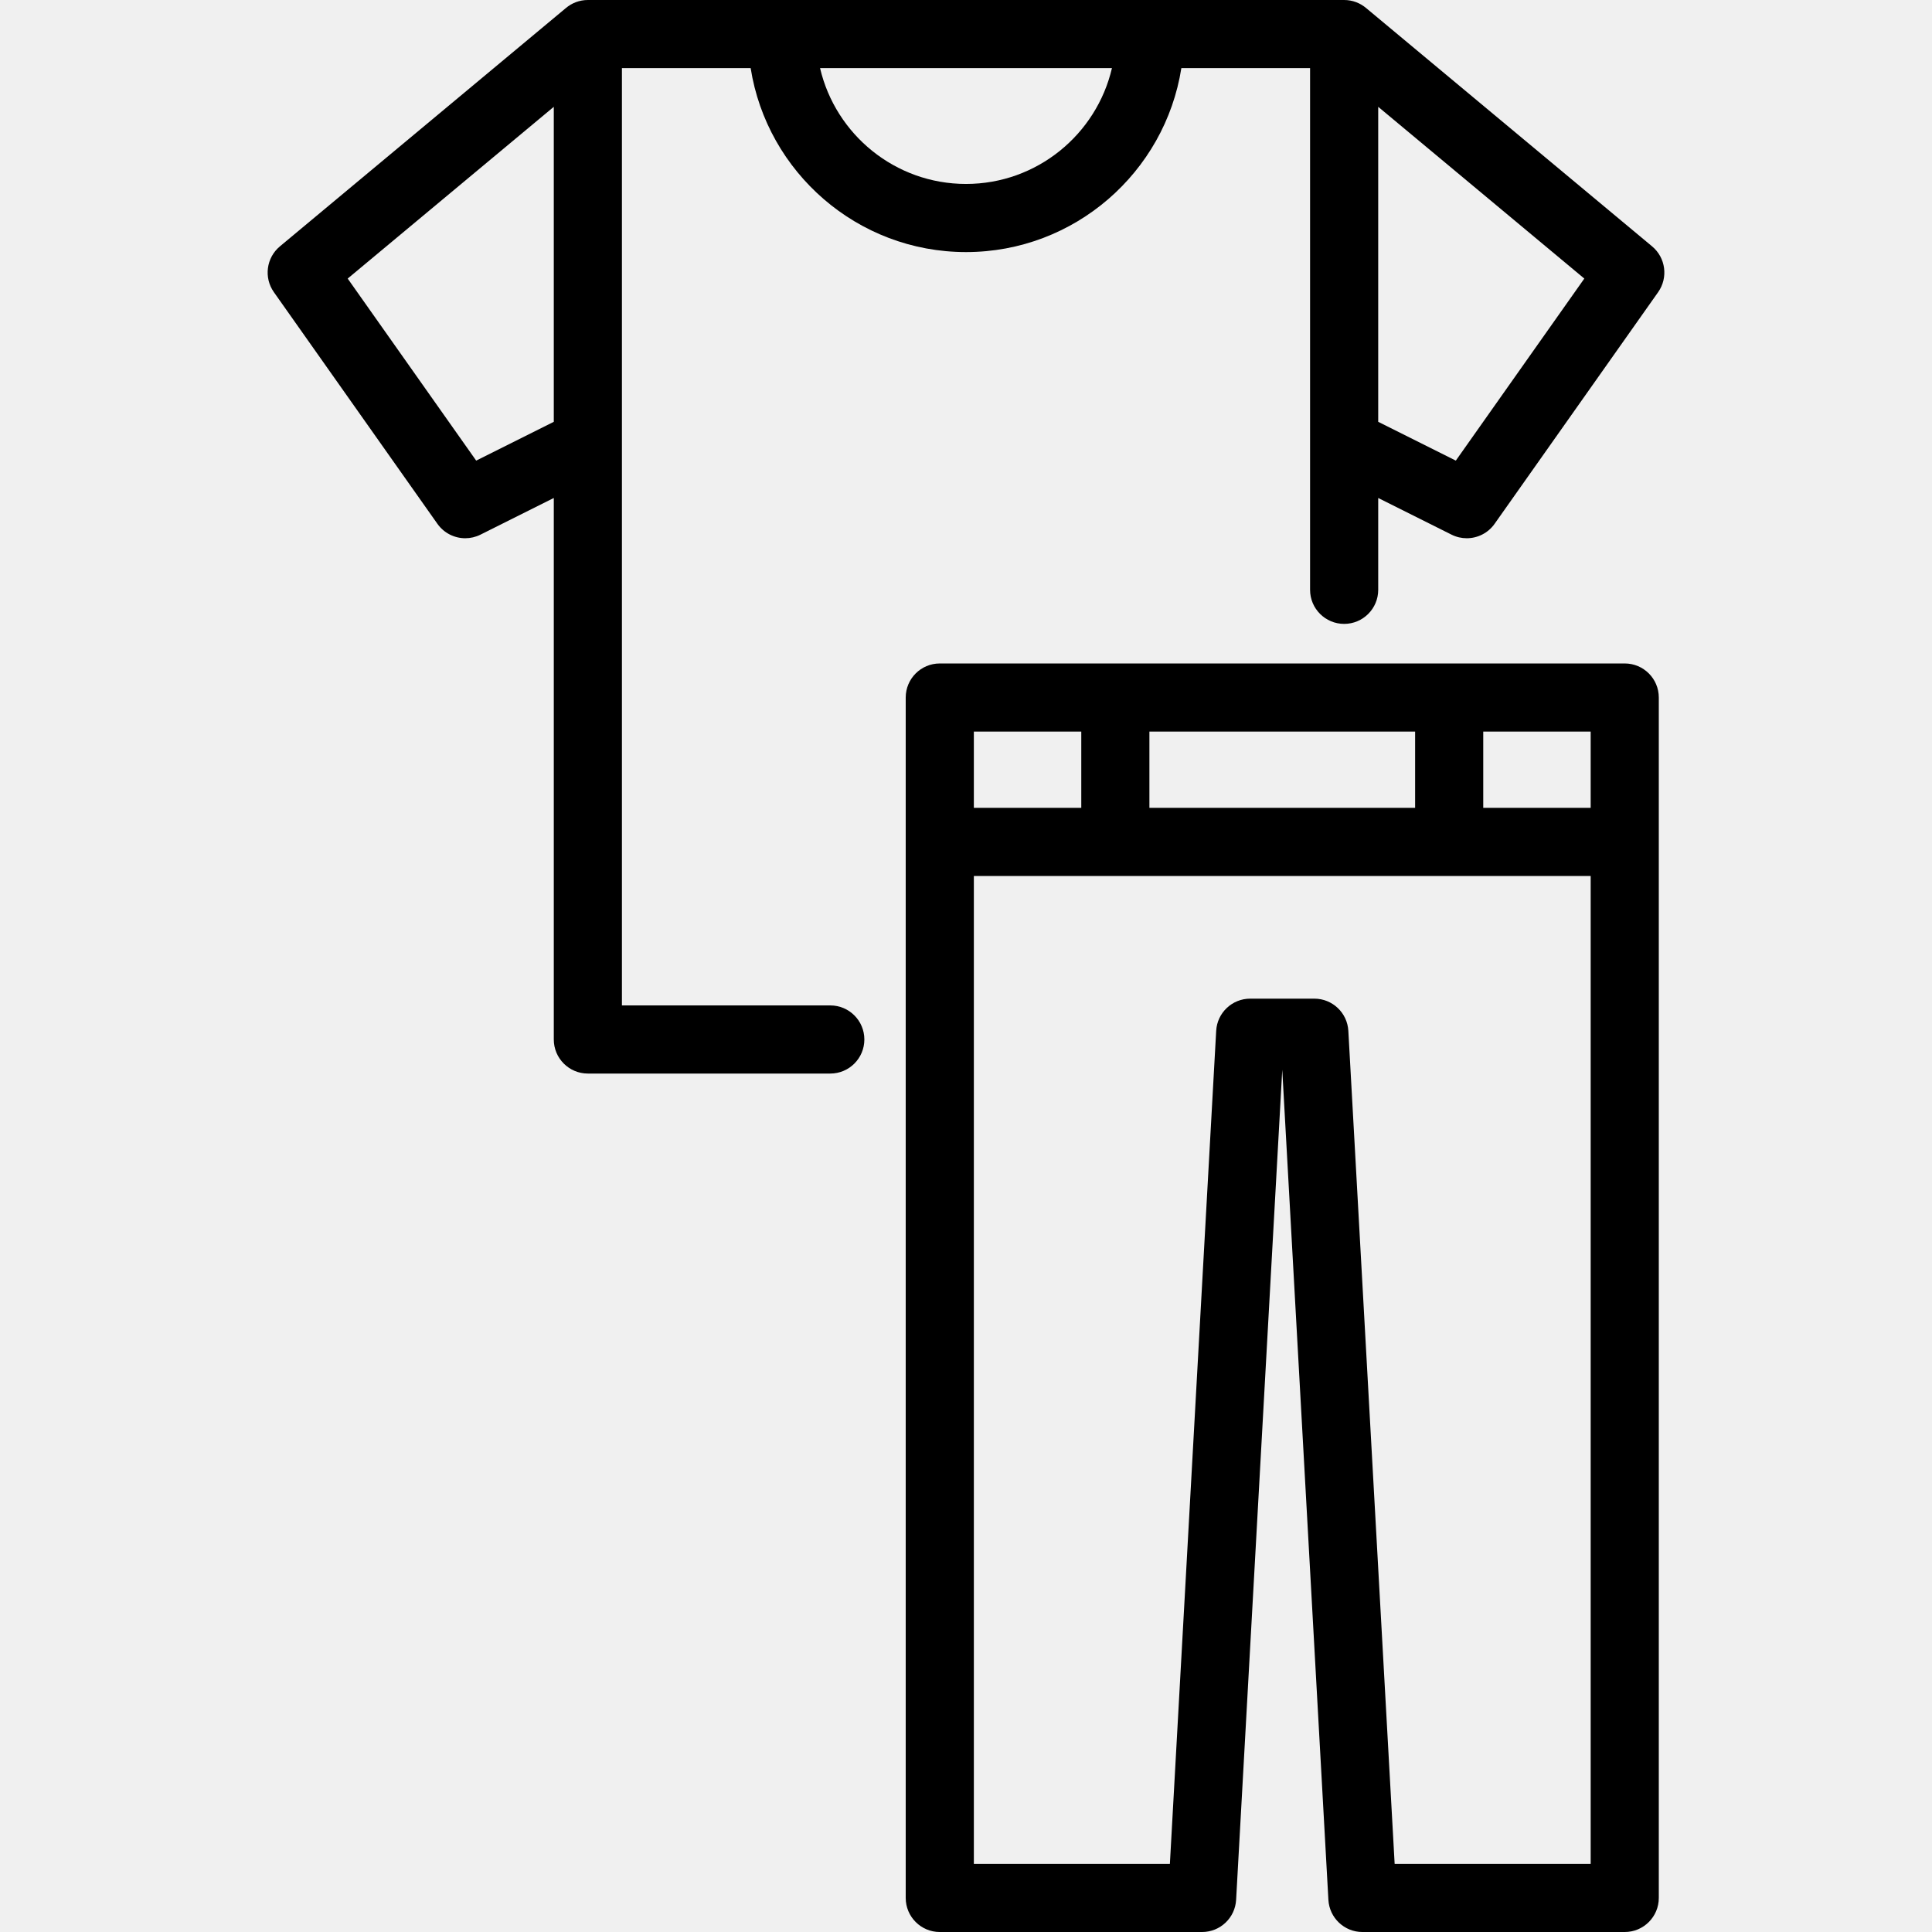
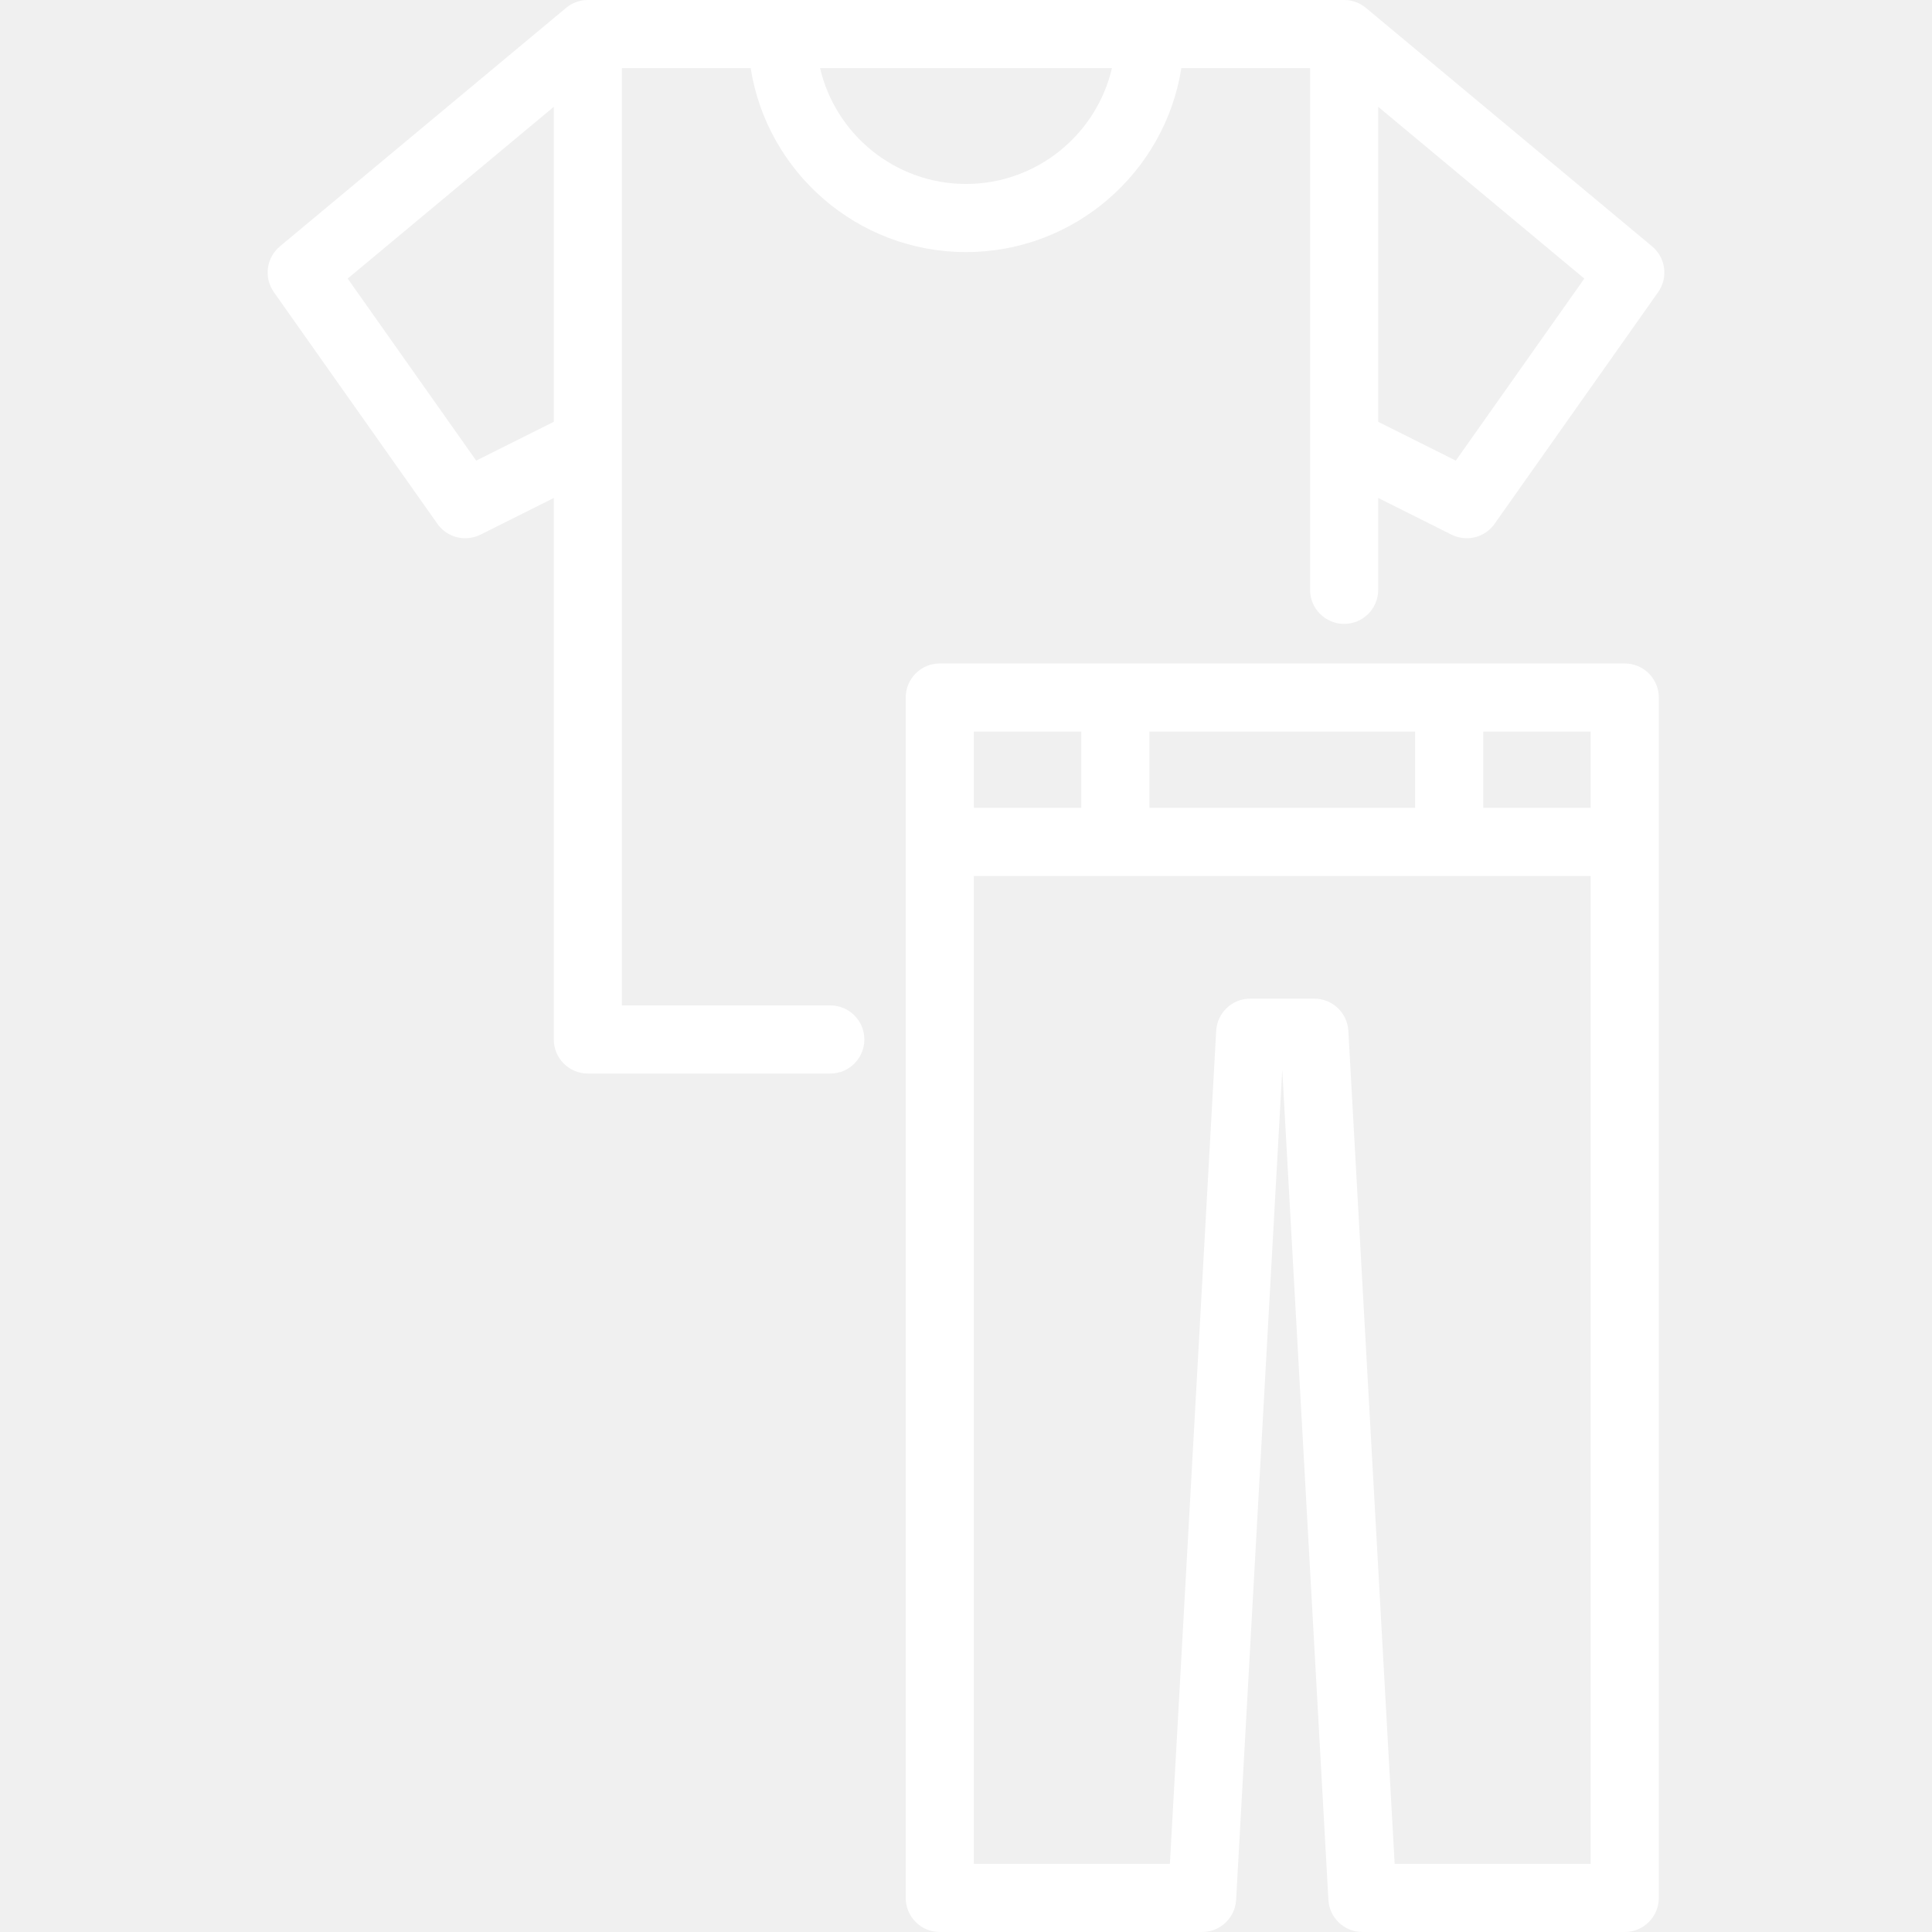
<svg xmlns="http://www.w3.org/2000/svg" version="1.1" id="Capa_1" x="0px" y="0px" viewBox="0 0 425.336 425.336" style="enable-background:new 0 0 425.336 425.336;" xml:space="preserve">
  <g>
-     <path d="M182.79,221.346h-45.872V15h28.342c3.613,22.915,23.495,40.496,47.409,40.496S256.465,37.915,260.079,15h28.339v114.851   c0,4.142,3.358,7.5,7.5,7.5s7.5-3.358,7.5-7.5v-20.217l16.141,8.07c1.071,0.536,2.217,0.792,3.35,0.792   c2.372,0,4.685-1.126,6.132-3.176l35.999-50.997c2.254-3.194,1.677-7.584-1.326-10.087L300.747,1.765   C299.442,0.665,297.758,0,295.918,0h-166.5c-1.843,0-3.528,0.667-4.834,1.77l-62.96,52.466c-3.003,2.503-3.581,6.893-1.326,10.087   l35.999,50.997c1.447,2.049,3.76,3.176,6.132,3.176c1.132,0,2.278-0.257,3.35-0.792l16.14-8.07v119.212c0,4.142,3.358,7.5,7.5,7.5   h53.372c4.142,0,7.5-3.358,7.5-7.5S186.932,221.346,182.79,221.346z M320.502,101.405l-17.084-8.542V23.517l45.374,37.811   L320.502,101.405z M212.669,40.496c-15.615,0-28.722-10.905-32.129-25.496h64.258C241.391,29.592,228.284,40.496,212.669,40.496z    M104.834,101.405l-28.29-40.077l45.374-37.811v69.346L104.834,101.405z" />
-     <path d="M357.692,146.063H206.896c-4.142,0-7.5,3.358-7.5,7.5v264.274c0,4.142,3.358,7.5,7.5,7.5h57.751   c3.98,0,7.268-3.109,7.488-7.084l10.158-182.747l10.158,182.747c0.221,3.974,3.508,7.084,7.488,7.084h57.751   c4.142,0,7.5-3.358,7.5-7.5V153.563C365.192,149.42,361.834,146.063,357.692,146.063z M350.192,177.848h-23.65v-16.785h23.65   V177.848z M253.046,177.848v-16.785h58.496v16.785H253.046z M238.046,161.063v16.785h-23.65v-16.785H238.046z M307.036,410.336   L296.841,226.94c-0.221-3.974-3.508-7.084-7.488-7.084h-14.117c-3.98,0-7.268,3.109-7.488,7.084l-10.194,183.396h-43.157V192.848   h135.796v217.488H307.036z" />
+     <path d="M182.79,221.346h-45.872V15h28.342c3.613,22.915,23.495,40.496,47.409,40.496S256.465,37.915,260.079,15h28.339v114.851   c0,4.142,3.358,7.5,7.5,7.5s7.5-3.358,7.5-7.5v-20.217l16.141,8.07c1.071,0.536,2.217,0.792,3.35,0.792   c2.372,0,4.685-1.126,6.132-3.176l35.999-50.997c2.254-3.194,1.677-7.584-1.326-10.087L300.747,1.765   C299.442,0.665,297.758,0,295.918,0h-166.5c-1.843,0-3.528,0.667-4.834,1.77l-62.96,52.466c-3.003,2.503-3.581,6.893-1.326,10.087   l35.999,50.997c1.447,2.049,3.76,3.176,6.132,3.176c1.132,0,2.278-0.257,3.35-0.792l16.14-8.07v119.212c0,4.142,3.358,7.5,7.5,7.5   h53.372c4.142,0,7.5-3.358,7.5-7.5S186.932,221.346,182.79,221.346z M320.502,101.405l-17.084-8.542V23.517l45.374,37.811   L320.502,101.405z M212.669,40.496c-15.615,0-28.722-10.905-32.129-25.496h64.258C241.391,29.592,228.284,40.496,212.669,40.496z    M104.834,101.405l-28.29-40.077l45.374-37.811v69.346L104.834,101.405z" style="fill:white" />
+     <path d="M357.692,146.063H206.896c-4.142,0-7.5,3.358-7.5,7.5v264.274c0,4.142,3.358,7.5,7.5,7.5h57.751   c3.98,0,7.268-3.109,7.488-7.084l10.158-182.747l10.158,182.747c0.221,3.974,3.508,7.084,7.488,7.084h57.751   c4.142,0,7.5-3.358,7.5-7.5V153.563C365.192,149.42,361.834,146.063,357.692,146.063z M350.192,177.848h-23.65v-16.785h23.65   V177.848z M253.046,177.848v-16.785h58.496v16.785H253.046z M238.046,161.063v16.785h-23.65v-16.785H238.046z M307.036,410.336   L296.841,226.94c-0.221-3.974-3.508-7.084-7.488-7.084h-14.117c-3.98,0-7.268,3.109-7.488,7.084l-10.194,183.396h-43.157V192.848   h135.796v217.488H307.036z" style="fill:white" />
  </g>
  <g>
</g>
  <g>
</g>
  <g>
</g>
  <g>
</g>
  <g>
</g>
  <g>
</g>
  <g>
</g>
  <g>
</g>
  <g>
</g>
  <g>
</g>
  <g>
</g>
  <g>
</g>
  <g>
</g>
  <g>
</g>
  <g>
</g>
</svg>
